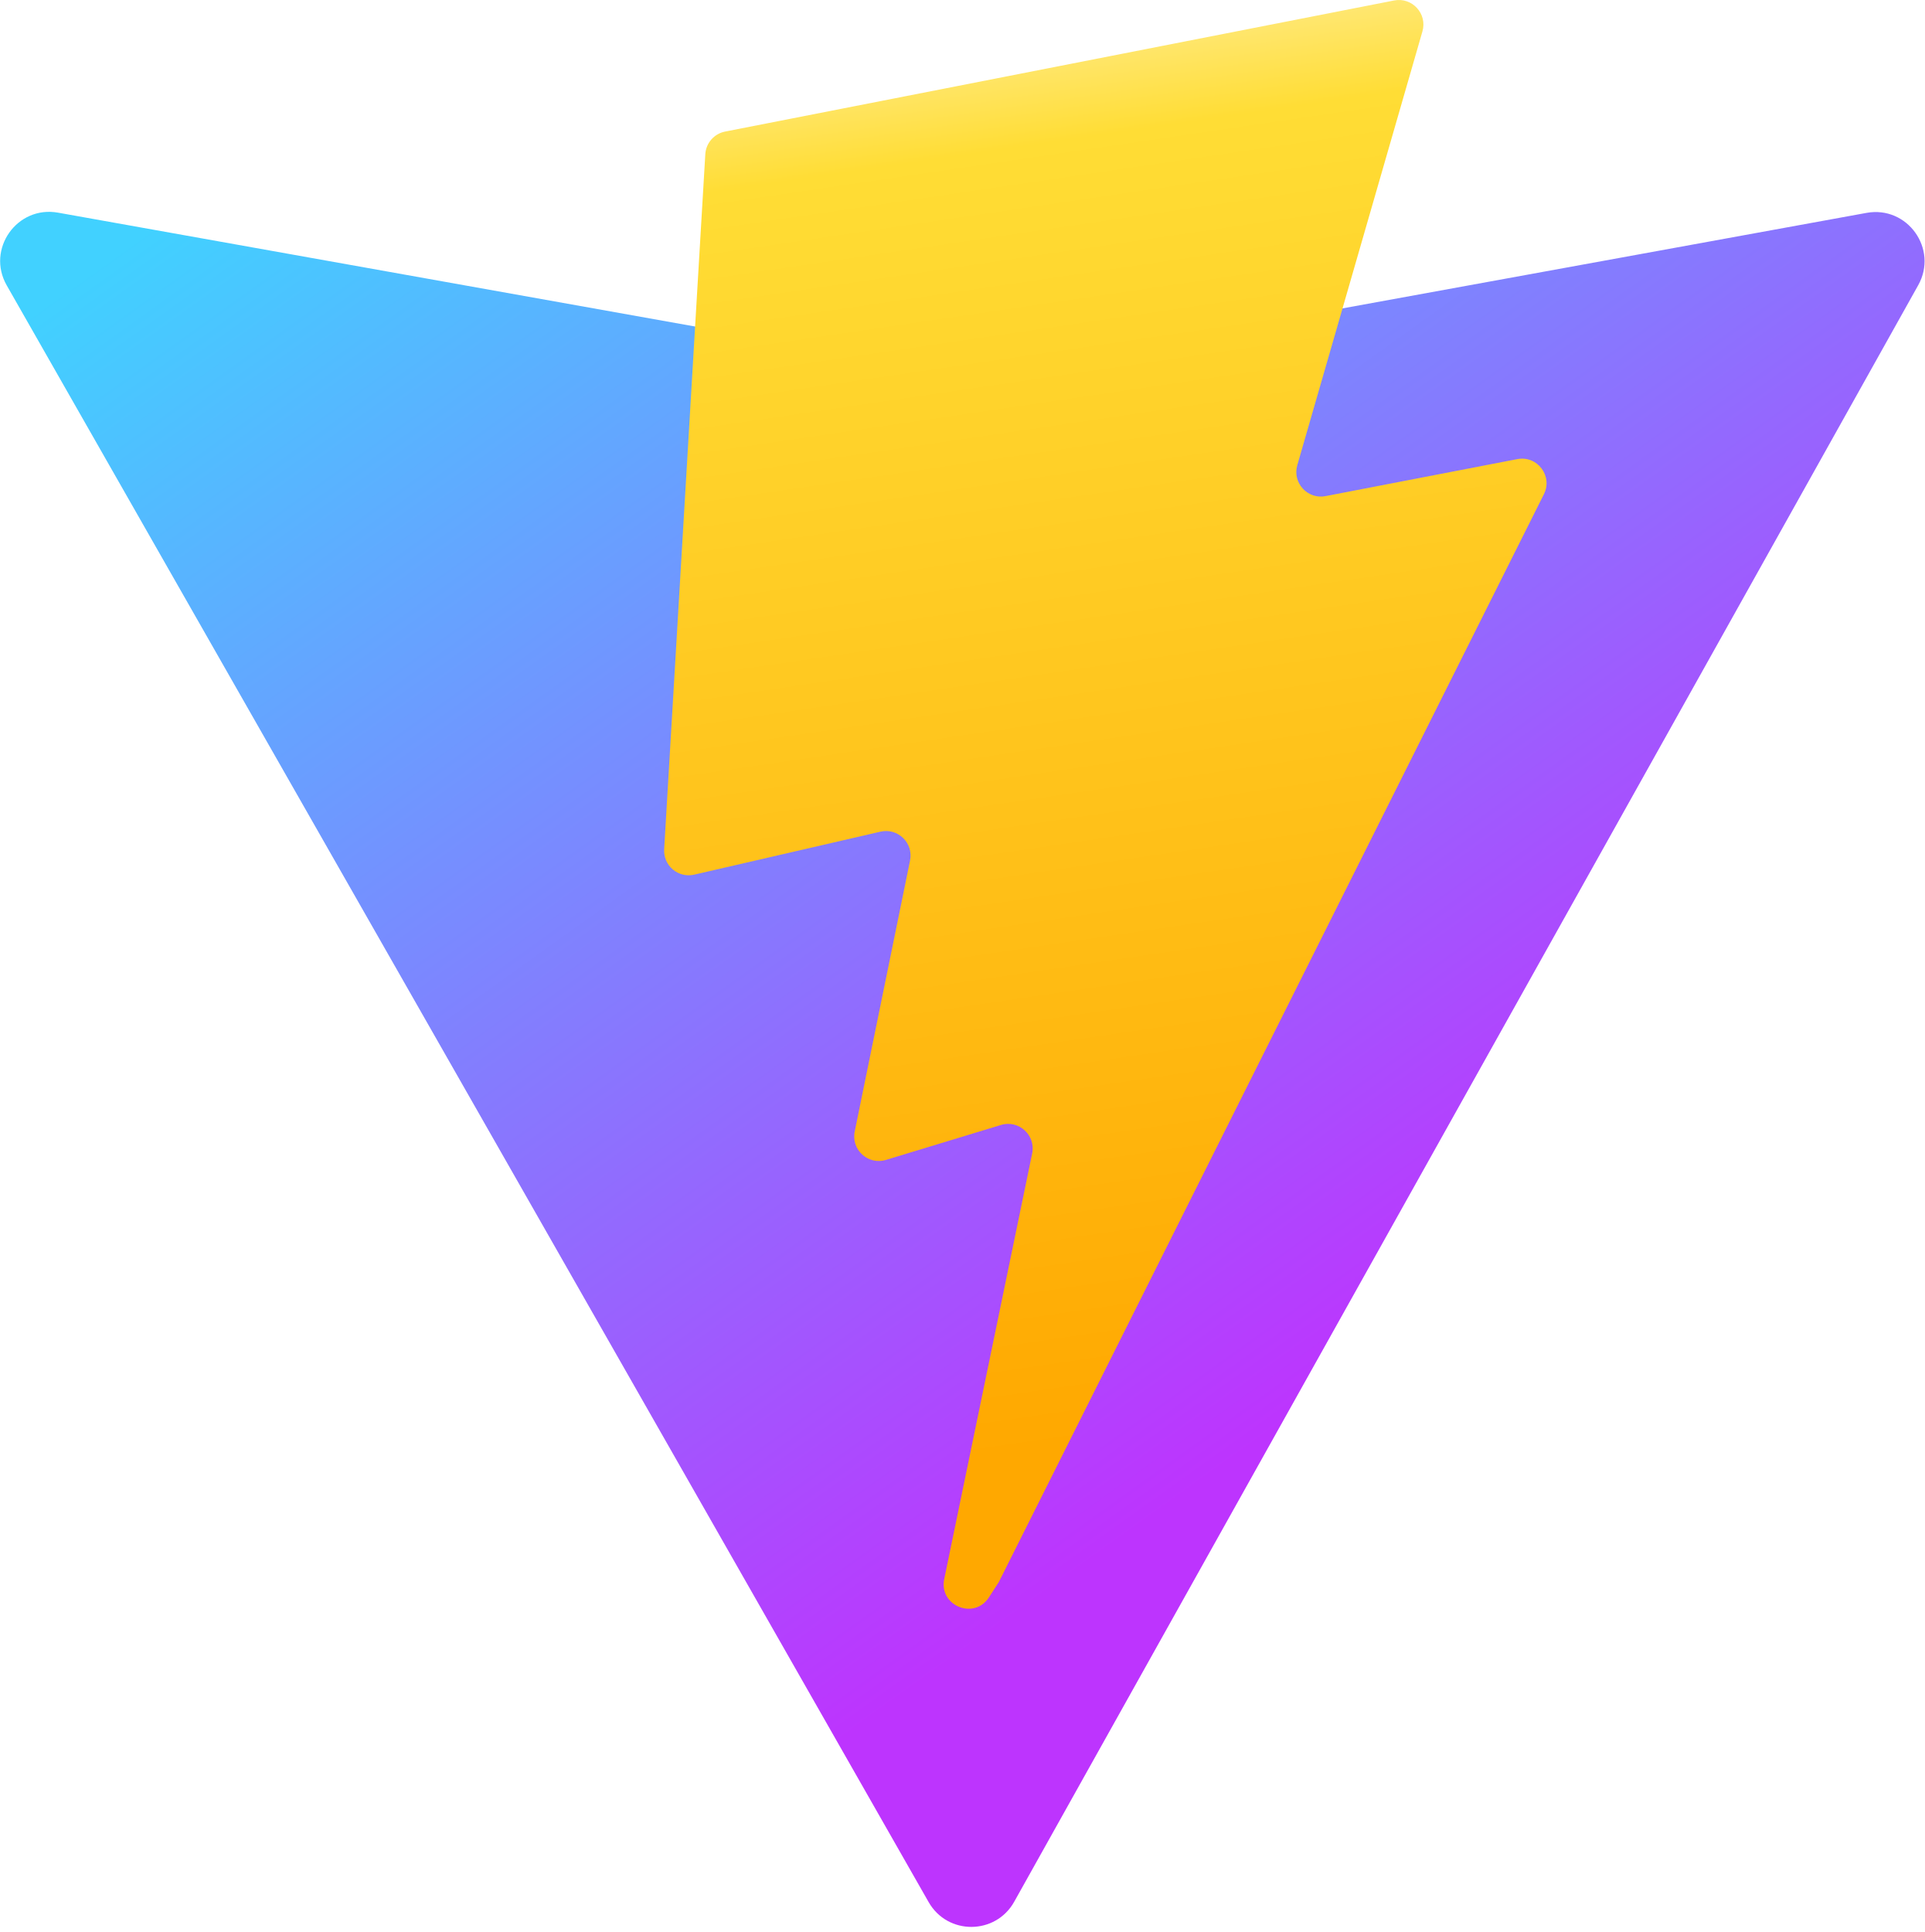
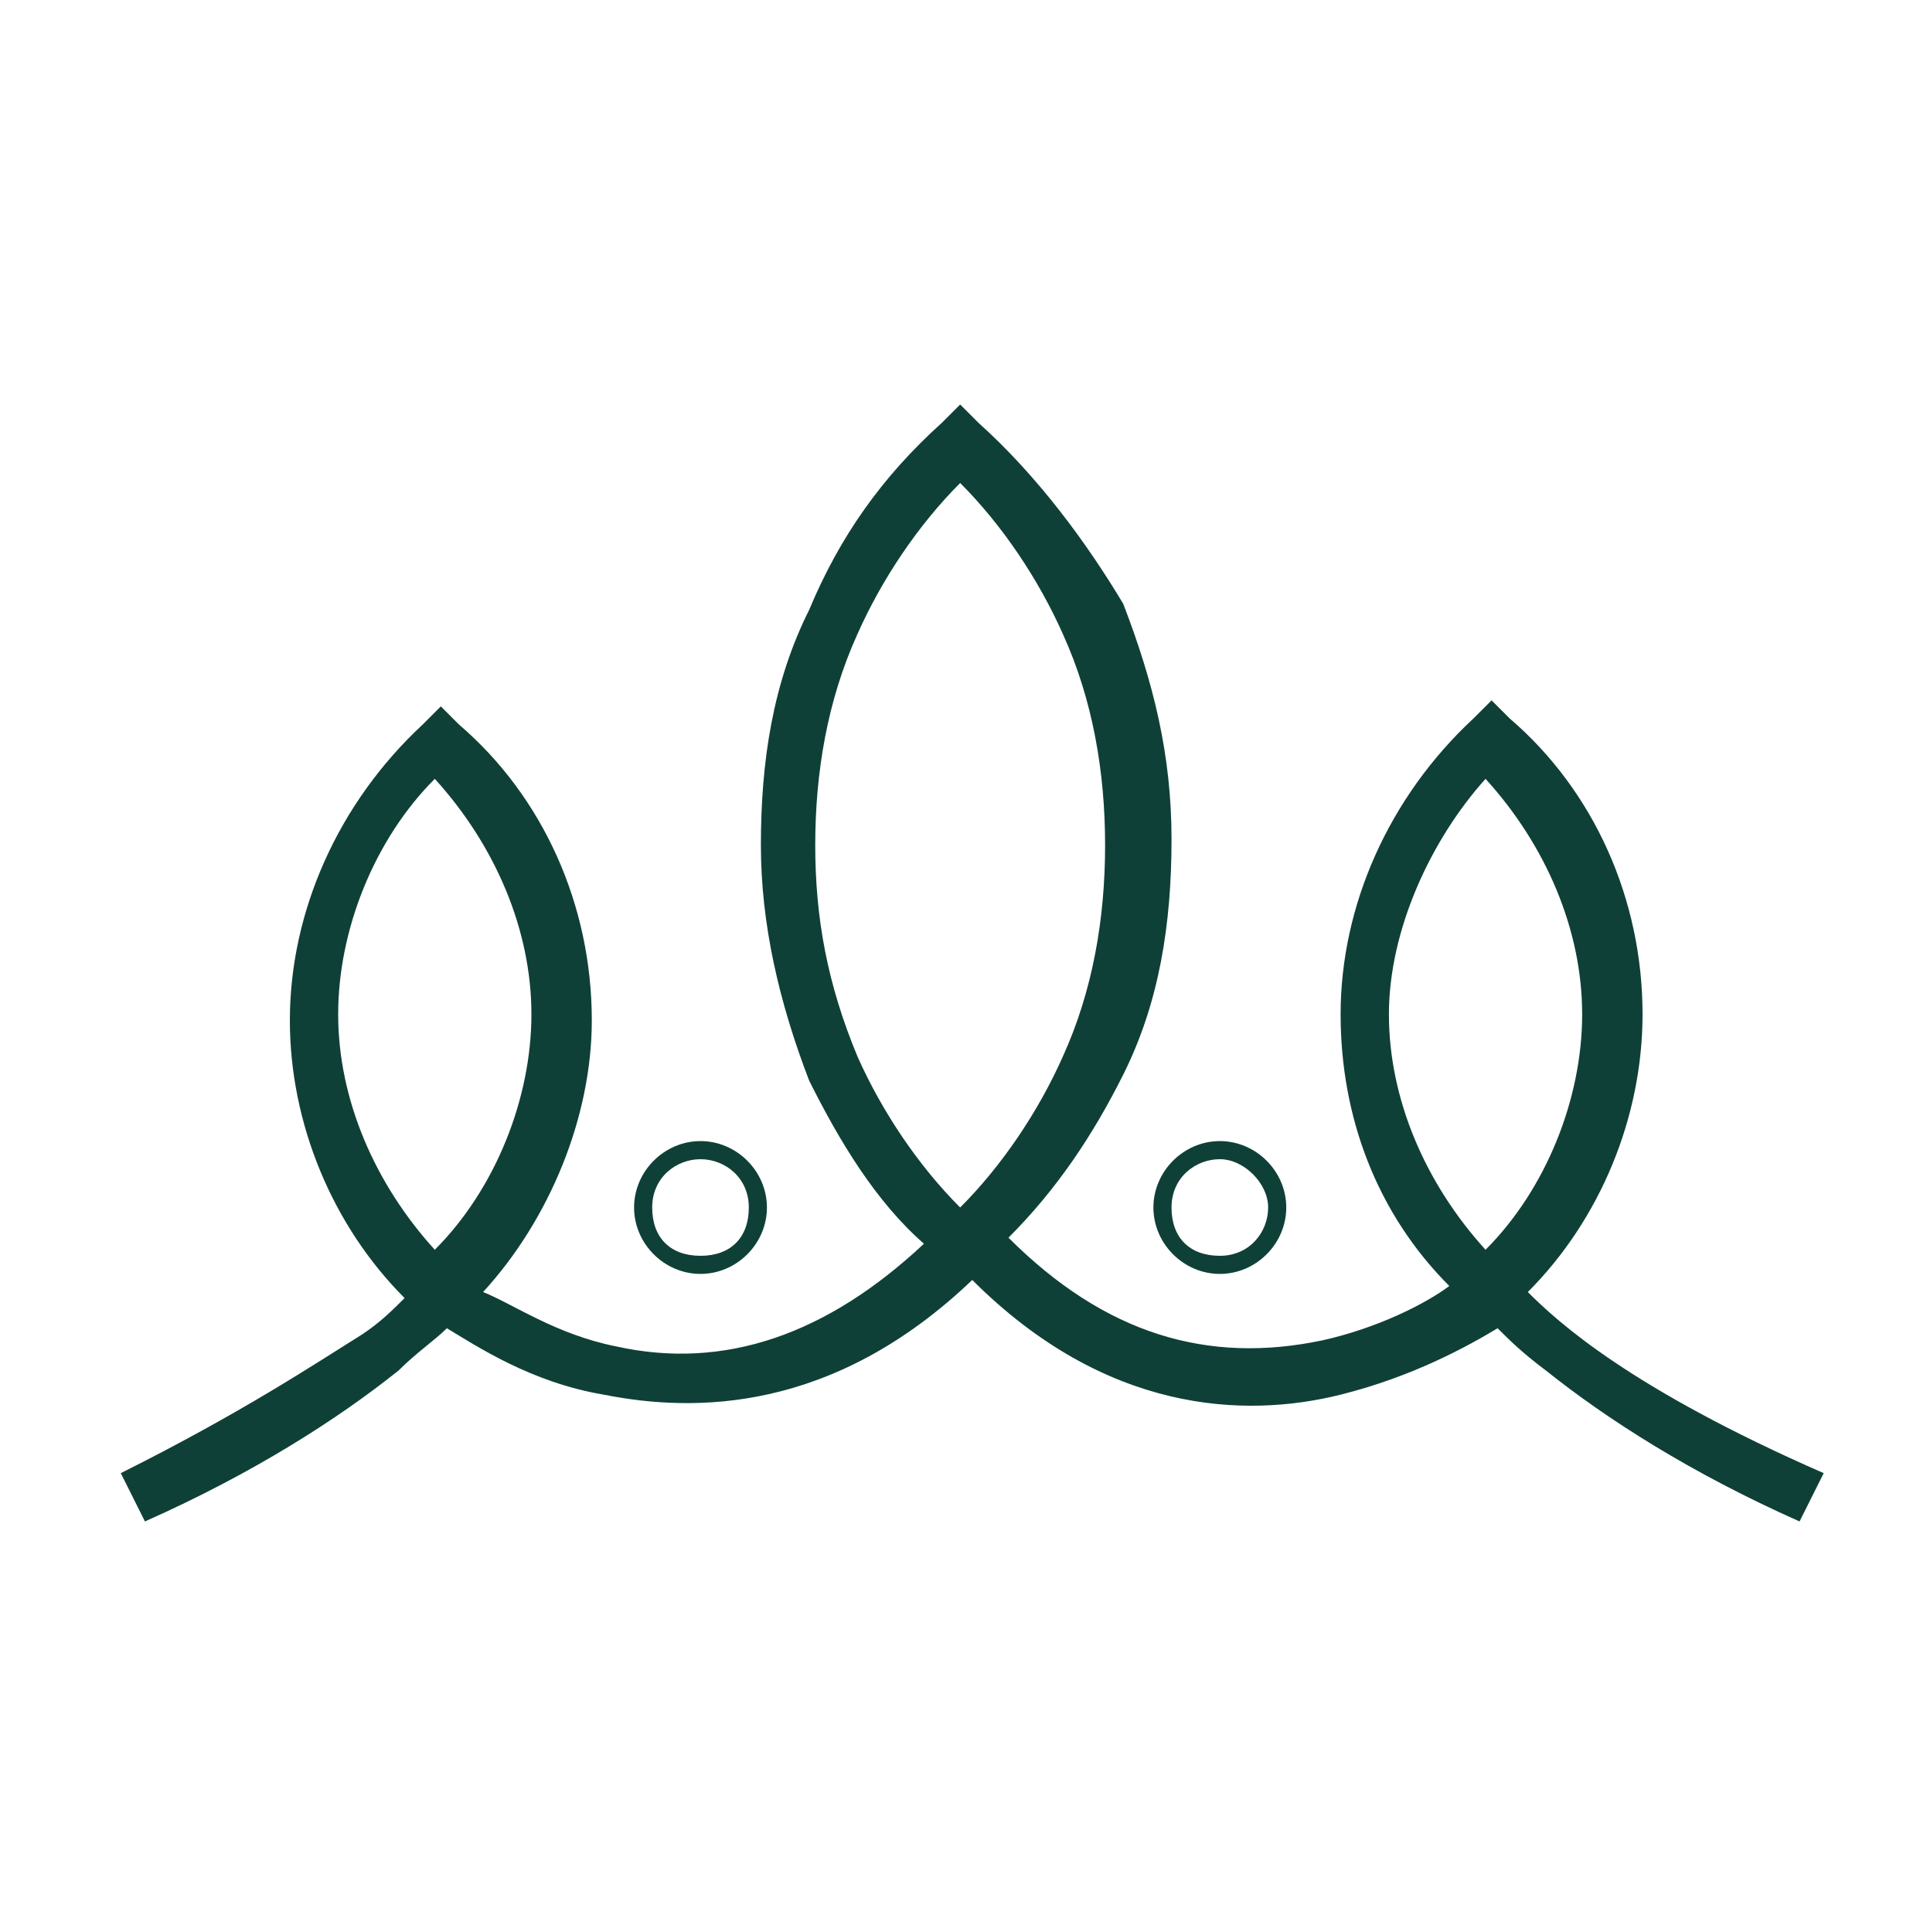
- <svg xmlns="http://www.w3.org/2000/svg" aria-hidden="true" role="img" class="iconify iconify--logos" width="31.88" height="32" preserveAspectRatio="xMidYMid meet" viewBox="0 0 256 257">
-   <defs>
-     <linearGradient id="IconifyId1813088fe1fbc01fb466" x1="-.828%" x2="57.636%" y1="7.652%" y2="78.411%">
-       <stop offset="0%" stop-color="#41D1FF" />
-       <stop offset="100%" stop-color="#BD34FE" />
-     </linearGradient>
-     <linearGradient id="IconifyId1813088fe1fbc01fb467" x1="43.376%" x2="50.316%" y1="2.242%" y2="89.03%">
-       <stop offset="0%" stop-color="#FFEA83" />
-       <stop offset="8.333%" stop-color="#FFDD35" />
-       <stop offset="100%" stop-color="#FFA800" />
-     </linearGradient>
-   </defs>
-   <path fill="url(#IconifyId1813088fe1fbc01fb466)" d="M255.153 37.938L134.897 252.976c-2.483 4.44-8.862 4.466-11.382.048L.875 37.958c-2.746-4.814 1.371-10.646 6.827-9.67l120.385 21.517a6.537 6.537 0 0 0 2.322-.004l117.867-21.483c5.438-.991 9.574 4.796 6.877 9.62Z" />
-   <path fill="url(#IconifyId1813088fe1fbc01fb467)" d="M185.432.063L96.44 17.501a3.268 3.268 0 0 0-2.634 3.014l-5.474 92.456a3.268 3.268 0 0 0 3.997 3.378l24.777-5.718c2.318-.535 4.413 1.507 3.936 3.838l-7.361 36.047c-.495 2.426 1.782 4.5 4.151 3.78l15.304-4.649c2.372-.72 4.652 1.36 4.15 3.788l-11.698 56.621c-.732 3.542 3.979 5.473 5.943 2.437l1.313-2.028l72.516-144.72c1.215-2.423-.88-5.186-3.54-4.672l-25.505 4.922c-2.396.462-4.435-1.77-3.759-4.114l16.646-57.705c.677-2.35-1.37-4.583-3.769-4.113Z" />
+ <svg xmlns="http://www.w3.org/2000/svg" version="1.1" id="Layer_1" x="0px" y="0px" viewBox="0 0 31.9 32" style="enable-background:new 0 0 31.9 32;" xml:space="preserve">
+   <style type="text/css">
+ 	.st0{fill:#0F4037;}
+ </style>
+   <g>
+     <path class="st0" d="M25.3,21.4c1.2-1.2,1.9-2.9,1.9-4.6c0-1.9-0.8-3.7-2.2-4.9l-0.3-0.3l-0.3,0.3c-1.4,1.3-2.2,3.1-2.2,4.9   c0,1.7,0.6,3.3,1.8,4.5c-0.4,0.3-1.2,0.7-2.1,0.9c-1.9,0.4-3.6-0.1-5.2-1.7c0.8-0.8,1.4-1.7,1.9-2.7c0.6-1.2,0.8-2.5,0.8-3.9   s-0.3-2.6-0.8-3.9C18,9,17.2,7.9,16.2,7l-0.3-0.3L15.6,7c-1,0.9-1.7,1.9-2.2,3.1c-0.6,1.2-0.8,2.5-0.8,3.9c0,1.3,0.3,2.6,0.8,3.9   c0.5,1,1.1,2,1.9,2.7c-1.6,1.5-3.3,2.1-5.1,1.7c-1-0.2-1.7-0.7-2.2-0.9c1.1-1.2,1.8-2.9,1.8-4.5c0-1.9-0.8-3.7-2.2-4.9l-0.3-0.3   l-0.3,0.3c-1.4,1.3-2.2,3.1-2.2,4.9c0,1.7,0.7,3.4,1.9,4.6c-0.2,0.2-0.4,0.4-0.7,0.6C5.2,22.6,4,23.4,2,24.4l0.4,0.8   c1.8-0.8,3.2-1.7,4.2-2.5c0.3-0.3,0.6-0.5,0.8-0.7c0.5,0.3,1.4,0.9,2.6,1.1c1.5,0.3,3.8,0.3,6.1-1.9c2.2,2.2,4.5,2.3,6.1,1.9   c1.2-0.3,2.1-0.8,2.6-1.1c0.2,0.2,0.4,0.4,0.8,0.7c1,0.8,2.4,1.7,4.2,2.5l0.4-0.8C27,23,25.8,21.9,25.3,21.4L25.3,21.4z M7.2,12.9   c1,1.1,1.6,2.5,1.6,3.9s-0.6,2.9-1.6,3.9c-1-1.1-1.6-2.5-1.6-3.9S6.2,13.9,7.2,12.9z M13.5,14c0-1.2,0.2-2.4,0.7-3.5   c0.4-0.9,1-1.8,1.7-2.5c0.7,0.7,1.3,1.6,1.7,2.5c0.5,1.1,0.7,2.3,0.7,3.5c0,1.2-0.2,2.4-0.7,3.5c-0.4,0.9-1,1.8-1.7,2.5   c-0.7-0.7-1.3-1.6-1.7-2.5C13.7,16.3,13.5,15.2,13.5,14z M24.6,12.9c1,1.1,1.6,2.5,1.6,3.9s-0.6,2.9-1.6,3.9   c-1-1.1-1.6-2.5-1.6-3.9S23.7,13.9,24.6,12.9z" />
+     <path class="st0" d="M11.6,21.1c-0.6,0-1.1-0.5-1.1-1.1s0.5-1.1,1.1-1.1s1.1,0.5,1.1,1.1S12.2,21.1,11.6,21.1z M11.6,19.2   c-0.4,0-0.8,0.3-0.8,0.8s0.3,0.8,0.8,0.8s0.8-0.3,0.8-0.8S12,19.2,11.6,19.2z" />
+     <path class="st0" d="M20.2,21.1c-0.6,0-1.1-0.5-1.1-1.1s0.5-1.1,1.1-1.1s1.1,0.5,1.1,1.1S20.8,21.1,20.2,21.1z M20.2,19.2   c-0.4,0-0.8,0.3-0.8,0.8s0.3,0.8,0.8,0.8S21,20.4,21,20S20.6,19.2,20.2,19.2z" />
+   </g>
</svg>
